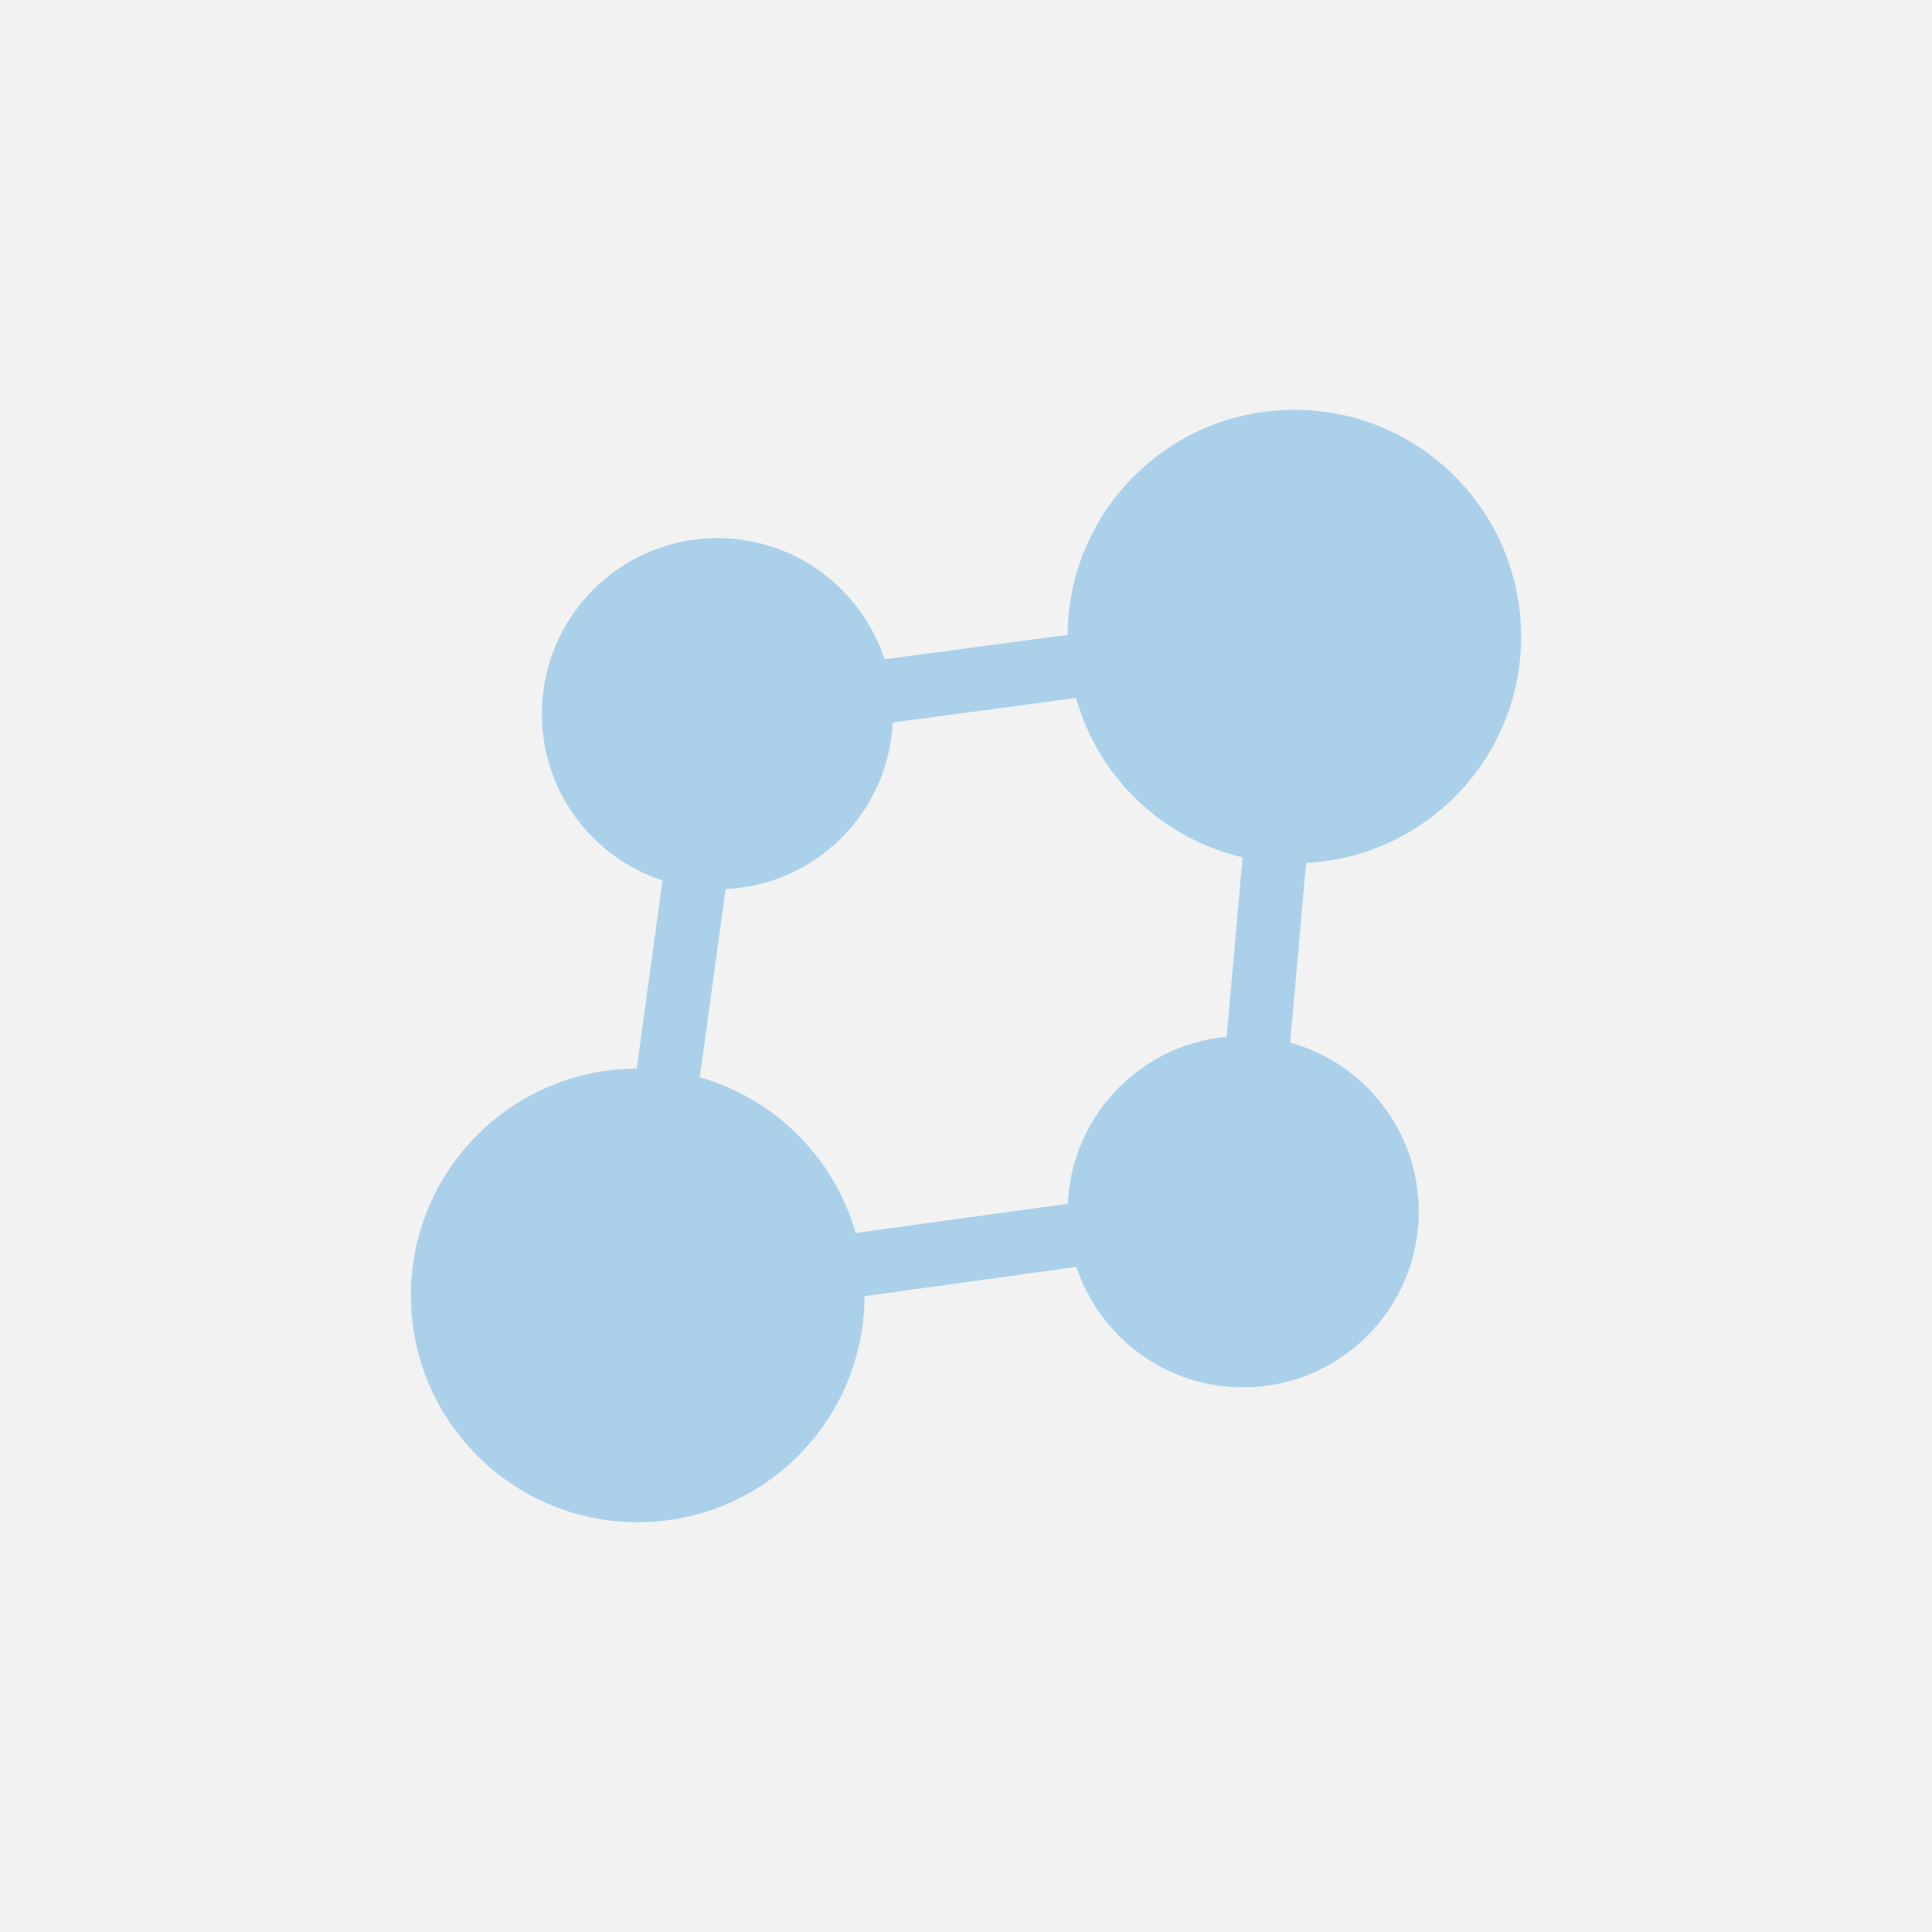
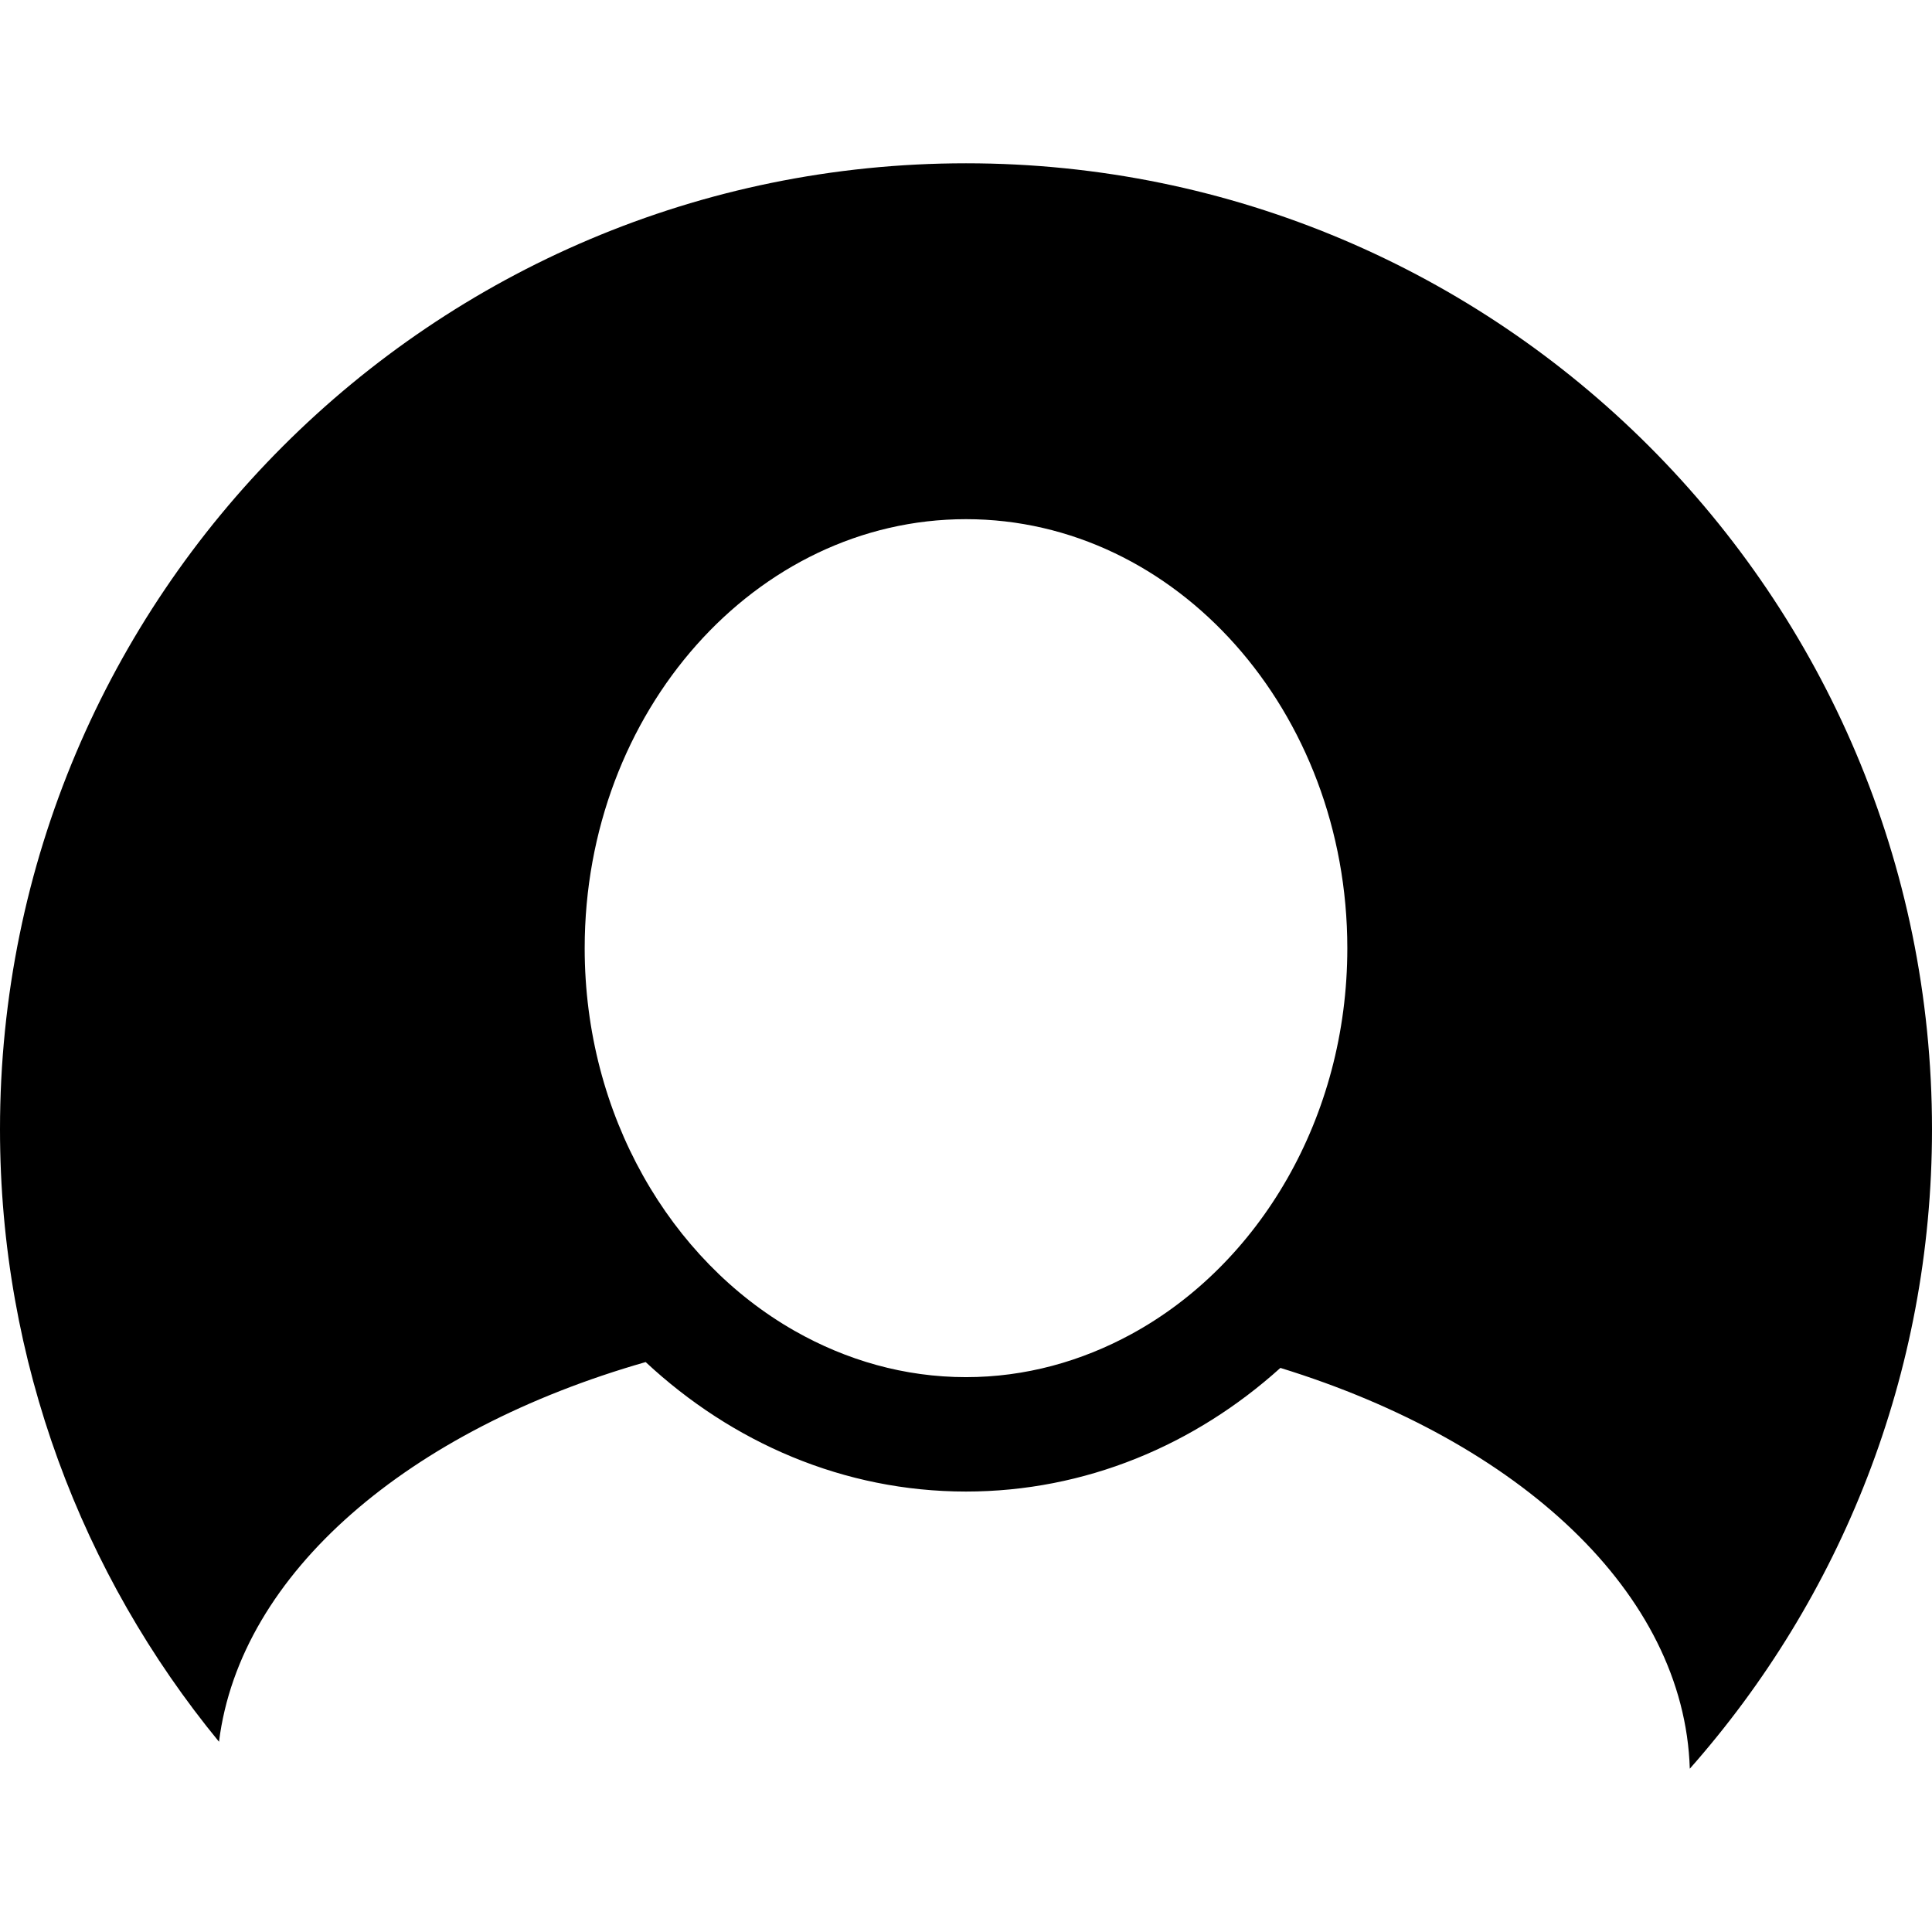
- <svg xmlns="http://www.w3.org/2000/svg" height="100px" width="100px" fill="#000000" version="1.1" x="0px" y="0px" viewBox="0 0 95 95" enable-background="new 0 0 95 95" xml:space="preserve" id="svg4">
-   <defs id="defs8" />
-   <rect style="opacity:1;vector-effect:none;fill:#f2f2f2;fill-opacity:1;stroke:none;stroke-width:3.8;stroke-linecap:butt;stroke-linejoin:miter;stroke-miterlimit:4;stroke-dasharray:none;stroke-dashoffset:0;stroke-opacity:1" id="rect819" width="95" height="95" x="0" y="0" />
-   <path d="m 74.798,31.305 c 0,-6.161 -4.994,-11.155 -11.155,-11.155 -6.13,0 -11.101,4.947 -11.15,11.065 l -9,1.204 c -1.129,-3.458 -4.375,-5.959 -8.21,-5.959 -4.77,0 -8.638,3.867 -8.638,8.638 0,3.825 2.488,7.063 5.932,8.199 l -1.269,9.245 c -6.138,0.028 -11.104,5.009 -11.104,11.153 0,6.161 4.994,11.156 11.155,11.156 6.148,0 11.131,-4.974 11.153,-11.115 l 10.417,-1.44 c 1.14,3.438 4.375,5.922 8.196,5.922 4.77,0 8.638,-3.867 8.638,-8.638 0,-3.968 -2.679,-7.302 -6.324,-8.315 l 0.786,-8.832 c 5.89,-0.305 10.573,-5.162 10.573,-11.126 z M 52.506,59.188 42.076,60.63 c -1.056,-3.698 -3.966,-6.605 -7.665,-7.658 l 1.269,-9.257 c 4.441,-0.204 7.999,-3.752 8.216,-8.189 l 9.014,-1.205 c 1.091,3.89 4.233,6.914 8.191,7.838 l -0.786,8.822 c -4.261,0.396 -7.614,3.889 -7.809,8.207 z" id="path2" style="fill:#0482d8;fill-opacity:1;stroke-width:0.627;opacity:0.3" />
+ <svg xmlns="http://www.w3.org/2000/svg" fill="#000000" version="1.1" id="Capa_1" width="800px" height="800px" viewBox="0 0 311.541 311.541" xml:space="preserve">
+   <g>
+     <g>
+       <path d="M155.771,26.331C69.74,26.331,0,96.071,0,182.102c0,37.488,13.25,71.883,35.314,98.761    c3.404-27.256,30.627-50.308,68.8-61.225c13.946,12.994,31.96,20.878,51.656,20.878c19.233,0,36.894-7.487,50.698-19.936    c38.503,11.871,65.141,36.27,66.017,64.63c24.284-27.472,39.056-63.555,39.056-103.108    C311.541,96.071,241.801,26.331,155.771,26.331z M155.771,222.069c-9.944,0-19.314-2.732-27.634-7.464    c-20.05-11.409-33.855-34.756-33.855-61.711c0-38.143,27.583-69.176,61.489-69.176c33.909,0,61.489,31.033,61.489,69.176    c0,27.369-14.237,51.004-34.786,62.215C174.379,219.523,165.346,222.069,155.771,222.069z" />
+     </g>
+   </g>
</svg>
